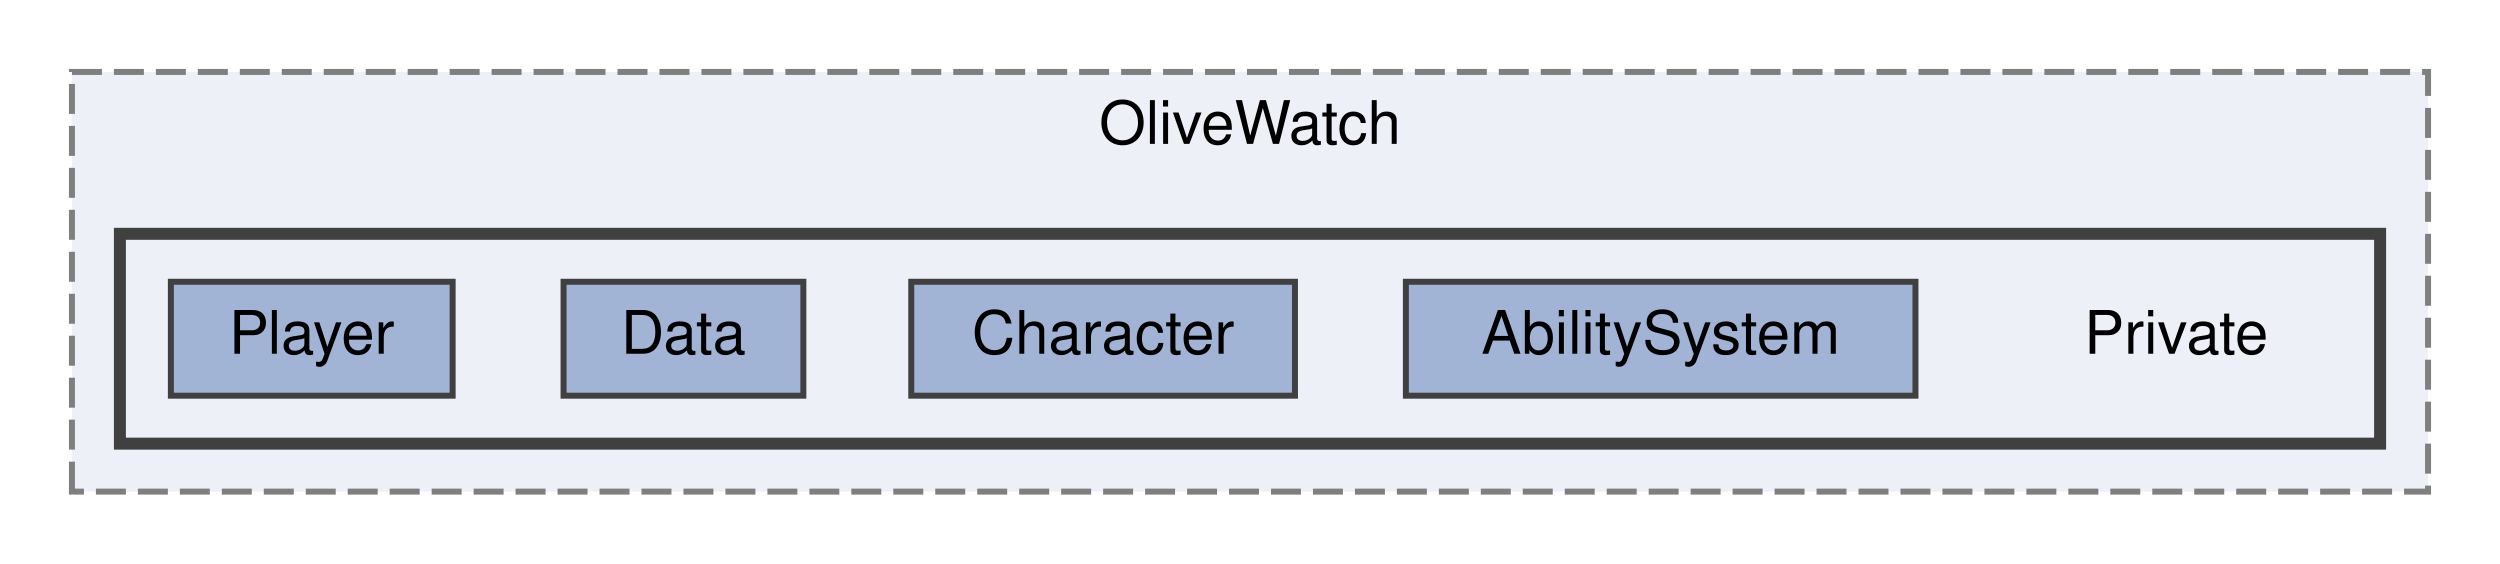
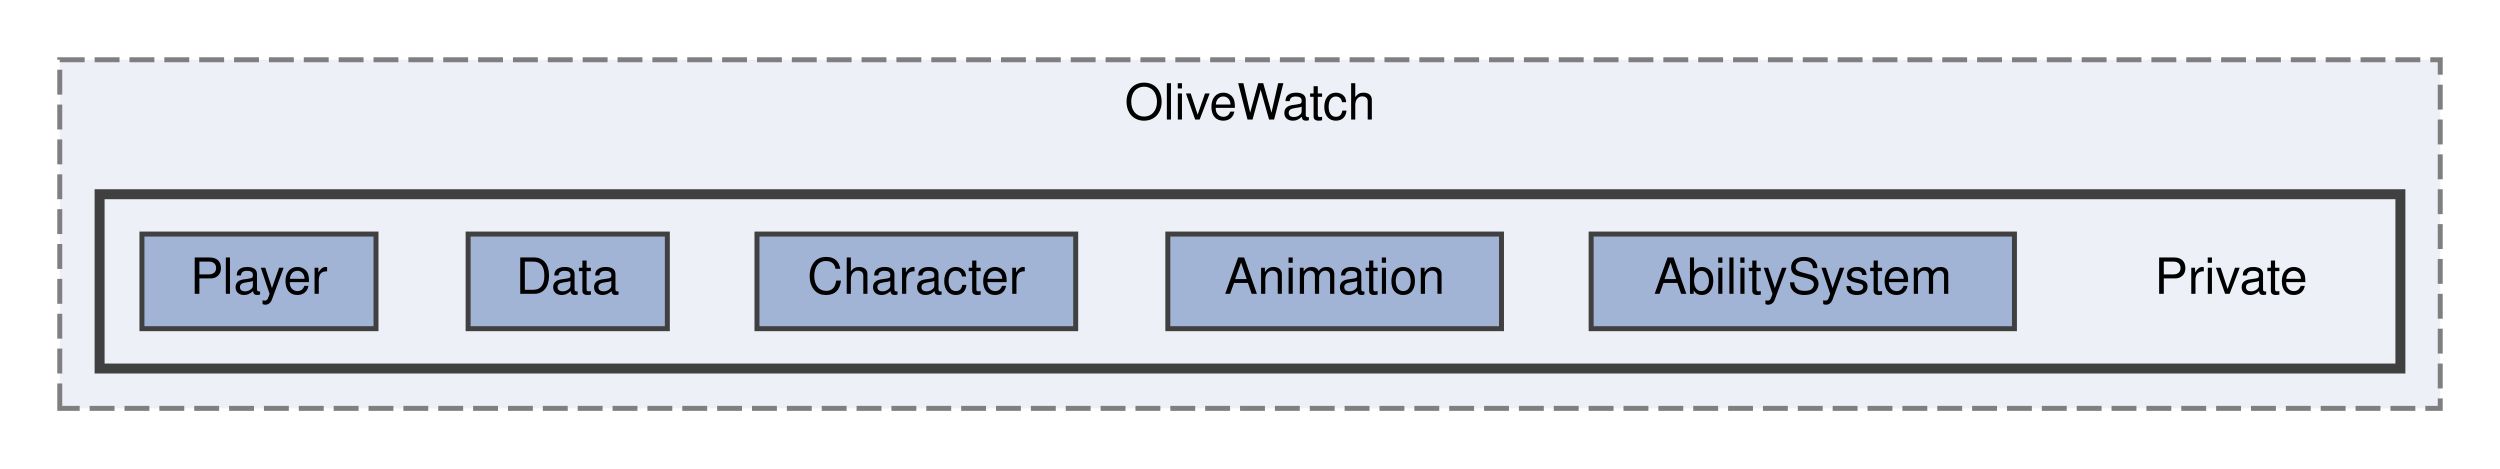
- <svg xmlns="http://www.w3.org/2000/svg" xmlns:xlink="http://www.w3.org/1999/xlink" width="417pt" height="94pt" viewBox="0.00 0.00 417.00 94.00">
+ <svg xmlns="http://www.w3.org/2000/svg" xmlns:xlink="http://www.w3.org/1999/xlink" width="502pt" height="94pt" viewBox="0.00 0.00 502.00 94.00">
  <g id="graph0" class="graph" transform="scale(1 1) rotate(0) translate(4 90)">
    <g id="clust1" class="cluster">
      <g id="a_clust1">
        <a xlink:href="dir_03ef27ba8433440b5b46b1fc8186f0c6.html" target="_top" xlink:title="OliveWatch">
-           <polygon fill="#edf0f7" stroke="#7f7f7f" stroke-dasharray="5,2" points="8,-8 8,-78 401,-78 401,-8 8,-8" />
-           <text text-anchor="middle" x="204.5" y="-66" font-family="Helvetica,sans-Serif" font-size="10.00">OliveWatch</text>
+           <polygon fill="#edf0f7" stroke="#7f7f7f" stroke-dasharray="5,2" points="8,-8 8,-78 486,-78 486,-8 8,-8" />
+           <text text-anchor="middle" x="247" y="-66" font-family="Helvetica,sans-Serif" font-size="10.00">OliveWatch</text>
        </a>
      </g>
    </g>
    <g id="clust2" class="cluster">
      <g id="a_clust2">
        <a xlink:href="dir_ff0ba3cda8bf057a6c161dce8af009d2.html" target="_top">
-           <polygon fill="#edf0f7" stroke="#404040" stroke-width="2" points="16,-16 16,-51 393,-51 393,-16 16,-16" />
+           <polygon fill="#edf0f7" stroke="#404040" stroke-width="2" points="16,-16 16,-51 478,-51 478,-16 16,-16" />
        </a>
      </g>
    </g>
    <g id="node1" class="node">
-       <text text-anchor="middle" x="359" y="-31" font-family="Helvetica,sans-Serif" font-size="10.00">Private</text>
+       <text text-anchor="middle" x="444" y="-31" font-family="Helvetica,sans-Serif" font-size="10.00">Private</text>
    </g>
    <g id="node2" class="node">
      <g id="a_node2">
        <a xlink:href="dir_f23c7ea362f7a4cd68838913d3de72dd.html" target="_top" xlink:title="AbilitySystem">
-           <polygon fill="#a2b4d6" stroke="#404040" points="315.5,-43 230.5,-43 230.5,-24 315.5,-24 315.5,-43" />
-           <text text-anchor="middle" x="273" y="-31" font-family="Helvetica,sans-Serif" font-size="10.00">AbilitySystem</text>
+           <polygon fill="#a2b4d6" stroke="#404040" points="400.5,-43 315.5,-43 315.5,-24 400.5,-24 400.5,-43" />
+           <text text-anchor="middle" x="358" y="-31" font-family="Helvetica,sans-Serif" font-size="10.00">AbilitySystem</text>
        </a>
      </g>
    </g>
    <g id="node3" class="node">
      <g id="a_node3">
+         <a xlink:href="dir_c626cff648c3cb75f7c5969441ec2f00.html" target="_top" xlink:title="Animation">
+           <polygon fill="#a2b4d6" stroke="#404040" points="297.5,-43 230.5,-43 230.5,-24 297.5,-24 297.5,-43" />
+           <text text-anchor="middle" x="264" y="-31" font-family="Helvetica,sans-Serif" font-size="10.00">Animation</text>
+         </a>
+       </g>
+     </g>
+     <g id="node4" class="node">
+       <g id="a_node4">
        <a xlink:href="dir_b8498a7c6394f18d5ebac150047bcb56.html" target="_top" xlink:title="Character">
          <polygon fill="#a2b4d6" stroke="#404040" points="212,-43 148,-43 148,-24 212,-24 212,-43" />
          <text text-anchor="middle" x="180" y="-31" font-family="Helvetica,sans-Serif" font-size="10.00">Character</text>
        </a>
      </g>
    </g>
-     <g id="node4" class="node">
-       <g id="a_node4">
+     <g id="node5" class="node">
+       <g id="a_node5">
        <a xlink:href="dir_e3720b4f3fce51acbd70556a6f9cf547.html" target="_top" xlink:title="Data">
          <polygon fill="#a2b4d6" stroke="#404040" points="130,-43 90,-43 90,-24 130,-24 130,-43" />
          <text text-anchor="middle" x="110" y="-31" font-family="Helvetica,sans-Serif" font-size="10.00">Data</text>
        </a>
      </g>
    </g>
-     <g id="node5" class="node">
-       <g id="a_node5">
+     <g id="node6" class="node">
+       <g id="a_node6">
        <a xlink:href="dir_69f3509b5dad6dab860dfd68d452eee2.html" target="_top" xlink:title="Player">
          <polygon fill="#a2b4d6" stroke="#404040" points="71.5,-43 24.5,-43 24.5,-24 71.5,-24 71.5,-43" />
          <text text-anchor="middle" x="48" y="-31" font-family="Helvetica,sans-Serif" font-size="10.00">Player</text>
        </a>
      </g>
    </g>
  </g>
</svg>
